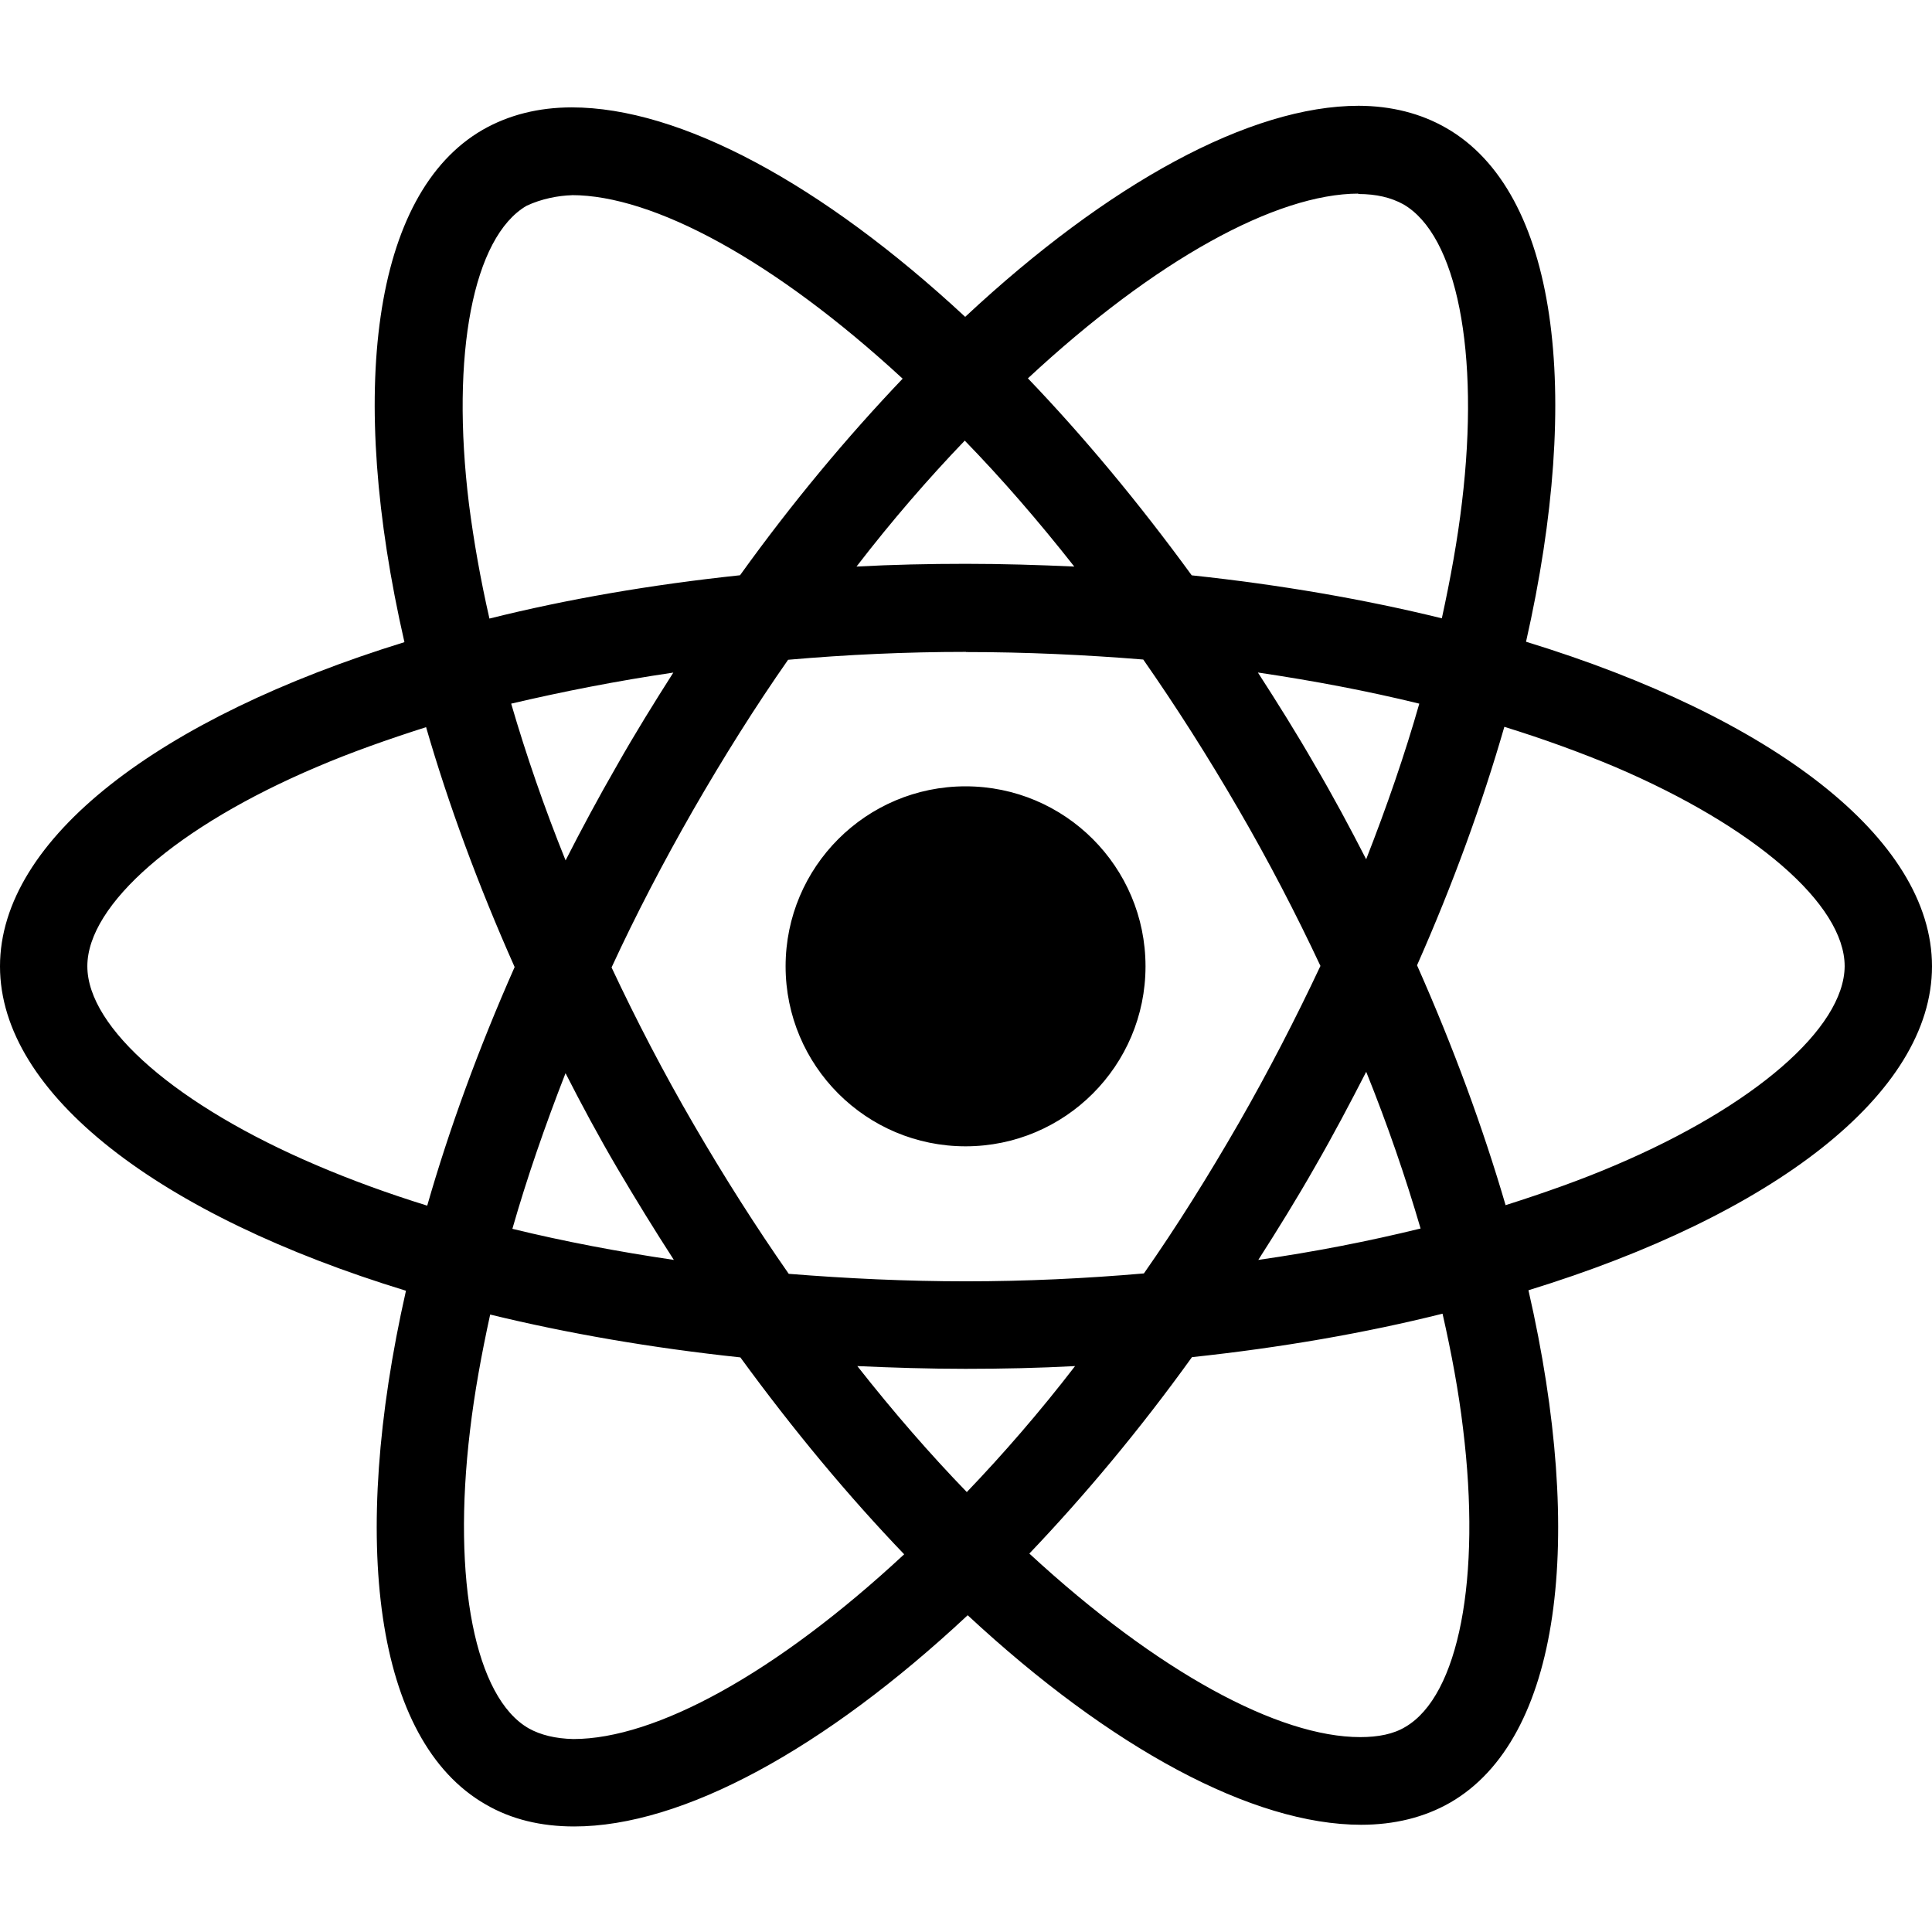
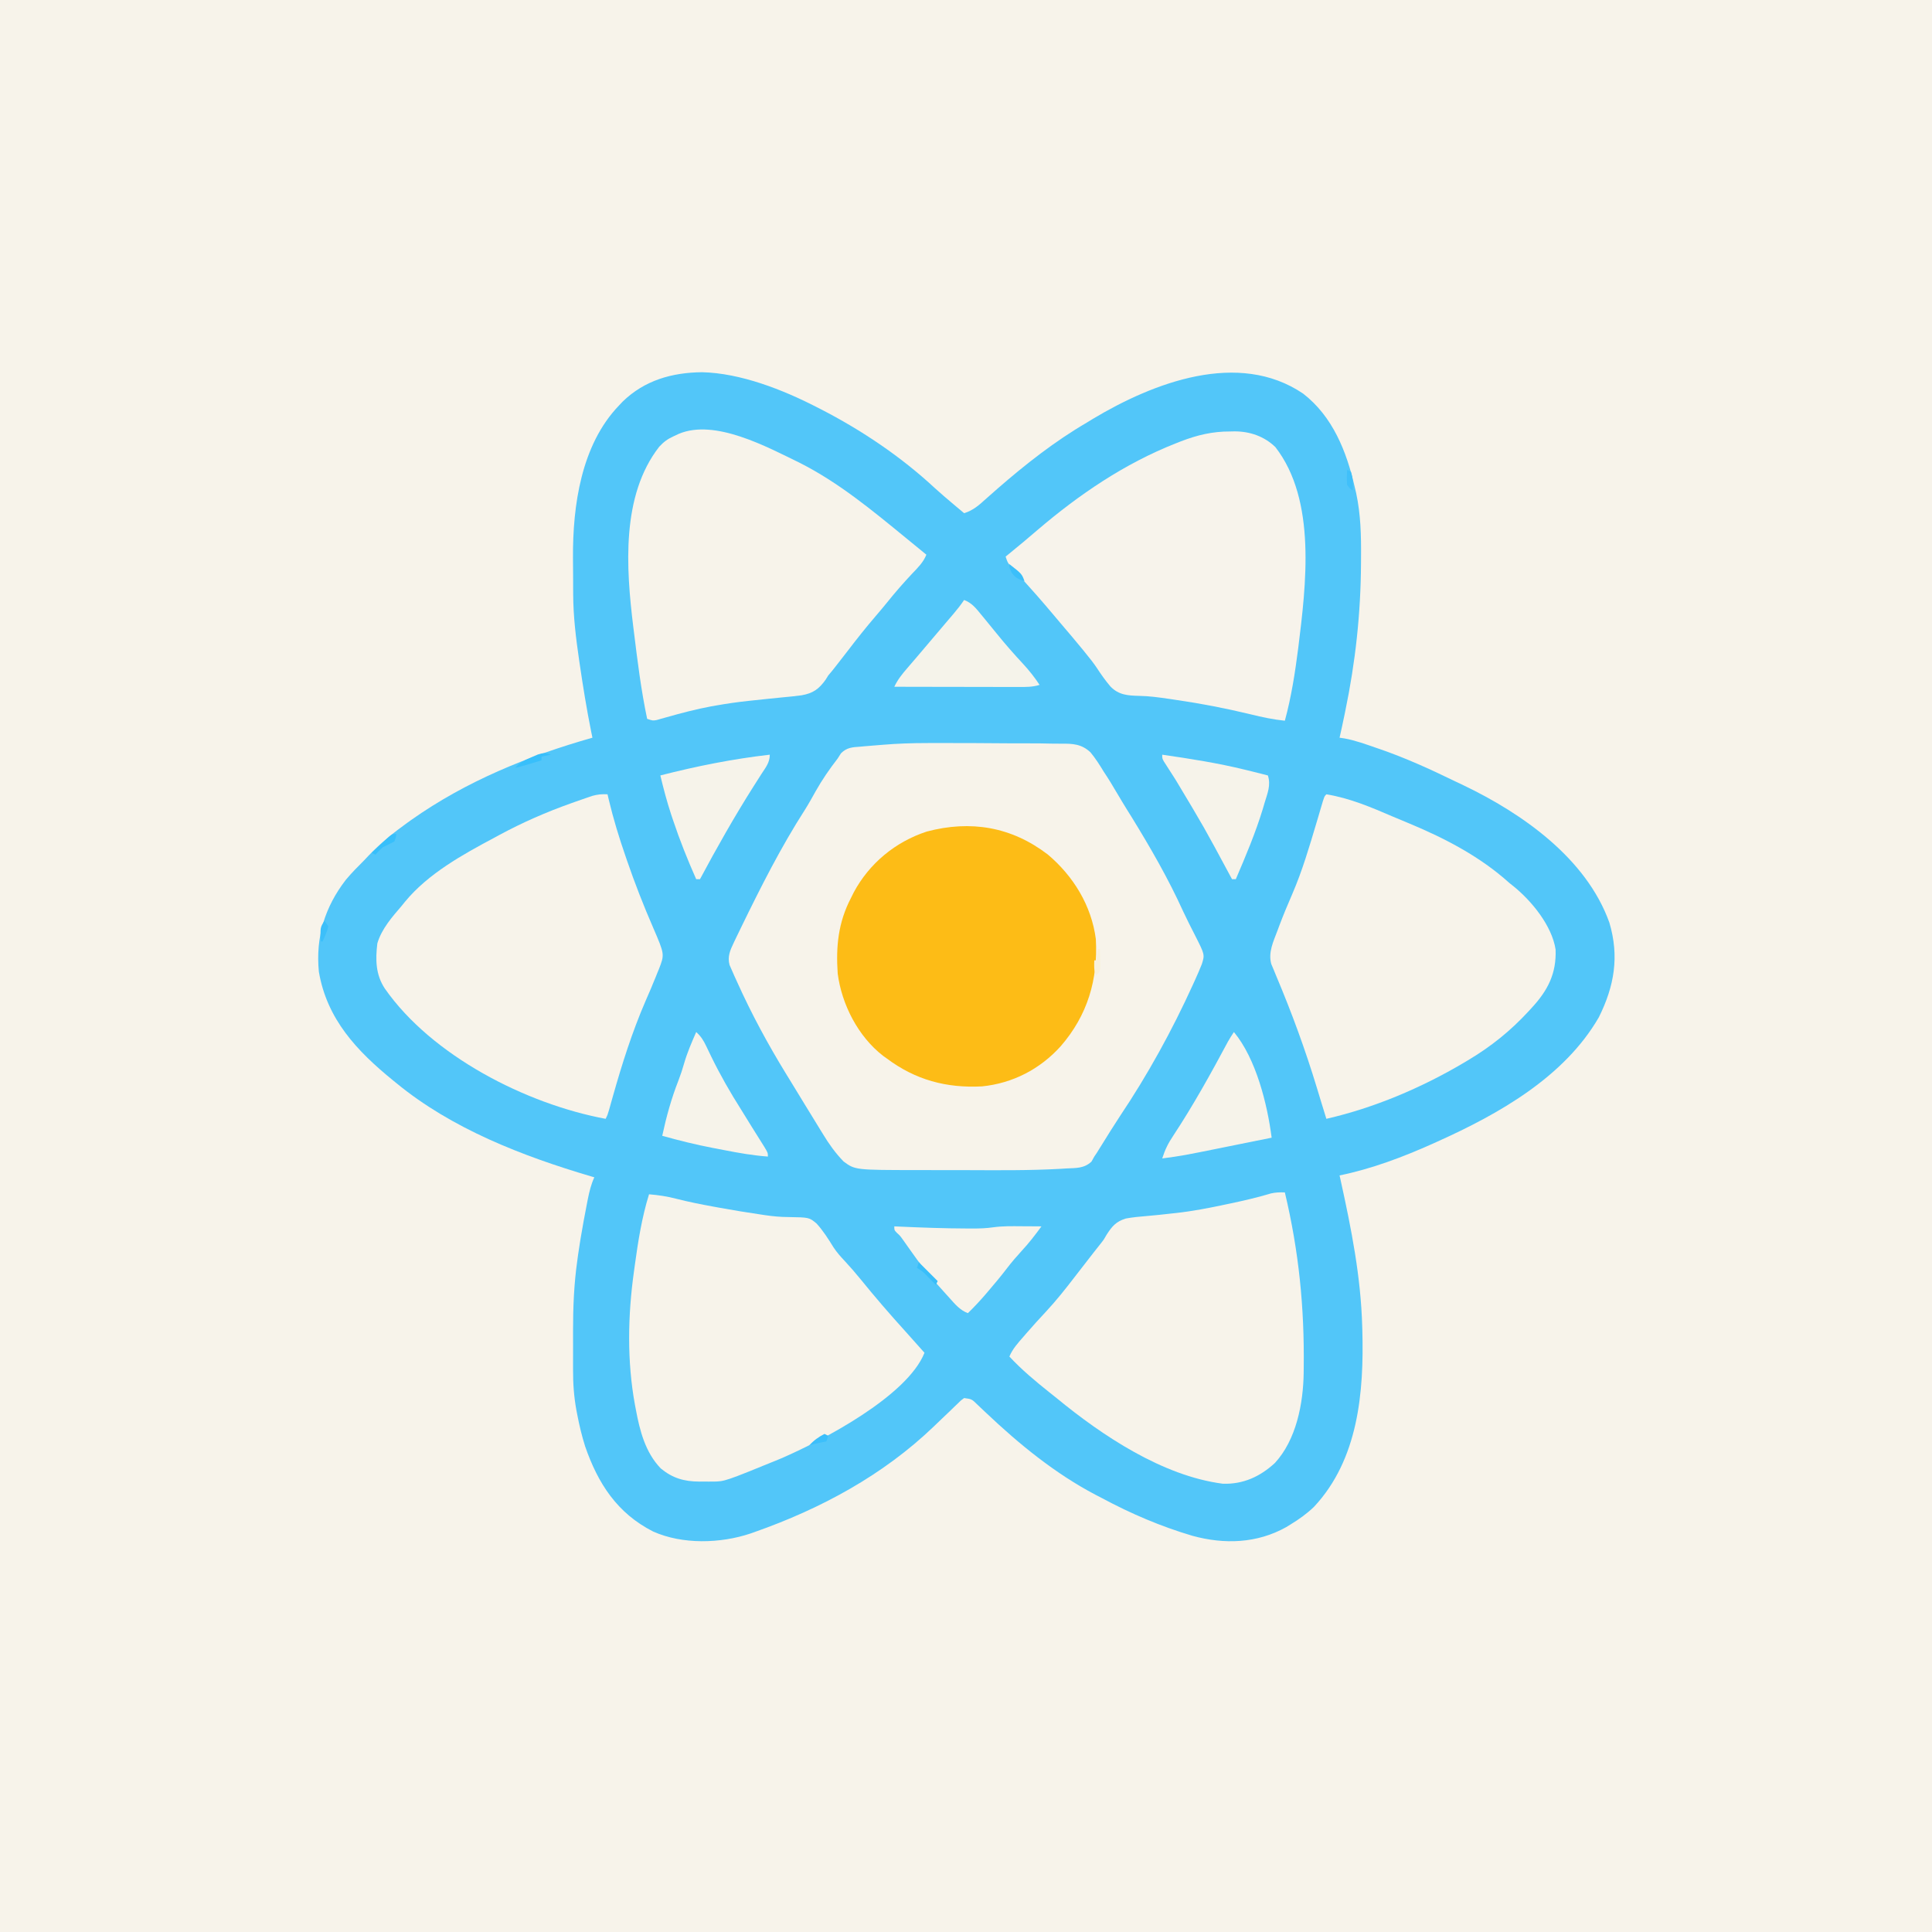
- <svg xmlns="http://www.w3.org/2000/svg" role="img" viewBox="0 0 24 24">
-   <path d="M14.23 12.004a2.236 2.236 0 0 1-2.235 2.236 2.236 2.236 0 0 1-2.236-2.236 2.236 2.236 0 0 1 2.235-2.236 2.236 2.236 0 0 1 2.236 2.236zm2.648-10.69c-1.346 0-3.107.96-4.888 2.622-1.78-1.653-3.542-2.602-4.887-2.602-.41 0-.783.093-1.106.278-1.375.793-1.683 3.264-.973 6.365C1.98 8.917 0 10.42 0 12.004c0 1.59 1.99 3.097 5.043 4.03-.704 3.113-.39 5.588.988 6.38.32.187.69.275 1.102.275 1.345 0 3.107-.96 4.888-2.624 1.78 1.654 3.542 2.603 4.887 2.603.41 0 .783-.09 1.106-.275 1.374-.792 1.683-3.263.973-6.365C22.02 15.096 24 13.59 24 12.004c0-1.59-1.99-3.097-5.043-4.032.704-3.11.39-5.587-.988-6.38-.318-.184-.688-.277-1.092-.278zm-.005 1.09v.006c.225 0 .406.044.558.127.666.382.955 1.835.73 3.704-.054.46-.142.945-.25 1.44-.96-.236-2.006-.417-3.107-.534-.66-.905-1.345-1.727-2.035-2.447 1.592-1.48 3.087-2.292 4.105-2.295zm-9.77.02c1.012 0 2.514.808 4.11 2.28-.686.72-1.37 1.537-2.02 2.442-1.107.117-2.154.298-3.113.538-.112-.49-.195-.964-.254-1.42-.23-1.868.054-3.32.714-3.707.19-.09.4-.127.563-.132zm4.882 3.05c.455.468.91.992 1.36 1.564-.44-.02-.89-.034-1.345-.034-.46 0-.915.01-1.36.034.44-.572.895-1.096 1.345-1.565zM12 8.1c.74 0 1.477.034 2.202.093.406.582.802 1.203 1.183 1.86.372.64.71 1.29 1.018 1.946-.308.655-.646 1.31-1.013 1.95-.38.66-.773 1.288-1.18 1.87-.728.063-1.466.098-2.21.098-.74 0-1.477-.035-2.202-.093-.406-.582-.802-1.204-1.183-1.86-.372-.64-.71-1.29-1.018-1.946.303-.657.646-1.313 1.013-1.954.38-.66.773-1.286 1.18-1.868.728-.064 1.466-.098 2.21-.098zm-3.635.254c-.24.377-.48.763-.704 1.16-.225.39-.435.782-.635 1.174-.265-.656-.49-1.31-.676-1.947.64-.15 1.315-.283 2.015-.386zm7.26 0c.695.103 1.365.23 2.006.387-.18.632-.405 1.282-.66 1.933-.2-.39-.41-.783-.64-1.174-.225-.392-.465-.774-.705-1.146zm3.063.675c.484.15.944.317 1.375.498 1.732.74 2.852 1.708 2.852 2.476-.005.768-1.125 1.74-2.857 2.475-.42.18-.88.342-1.355.493-.28-.958-.646-1.956-1.1-2.98.45-1.017.81-2.01 1.085-2.964zm-13.395.004c.278.96.645 1.957 1.1 2.98-.45 1.017-.812 2.01-1.086 2.964-.484-.15-.944-.318-1.37-.5-1.732-.737-2.852-1.706-2.852-2.474 0-.768 1.12-1.742 2.852-2.476.42-.18.88-.342 1.356-.494zm11.678 4.28c.265.657.49 1.312.676 1.948-.64.157-1.316.29-2.016.39.24-.375.48-.762.705-1.158.225-.39.435-.788.636-1.18zm-9.945.02c.2.392.41.783.64 1.175.23.39.465.772.705 1.143-.695-.102-1.365-.23-2.006-.386.18-.63.406-1.282.66-1.933zM17.92 16.32c.112.493.2.968.254 1.423.23 1.868-.054 3.32-.714 3.708-.147.09-.338.128-.563.128-1.012 0-2.514-.807-4.11-2.28.686-.72 1.37-1.536 2.02-2.44 1.107-.118 2.154-.3 3.113-.54zm-11.83.01c.96.234 2.006.415 3.107.532.66.905 1.345 1.727 2.035 2.446-1.595 1.483-3.092 2.295-4.11 2.295-.22-.005-.406-.05-.553-.132-.666-.38-.955-1.834-.73-3.703.054-.46.142-.944.25-1.438zm4.56.64c.44.02.89.034 1.345.034.46 0 .915-.01 1.36-.034-.44.572-.895 1.095-1.345 1.565-.455-.47-.91-.993-1.36-1.565z" />
+ <svg xmlns="http://www.w3.org/2000/svg" version="1.1" width="1024" height="1024">
+   <path d="M0 0 C337.92 0 675.84 0 1024 0 C1024 337.92 1024 675.84 1024 1024 C686.08 1024 348.16 1024 0 1024 C0 686.08 0 348.16 0 0 Z " fill="#F7F3EA" transform="translate(0,0)" />
+   <path d="M0 0 C15.645 12.116 23.001 30.567 27.312 49.375 C27.573 50.474 27.833 51.574 28.102 52.706 C30.551 64.144 30.785 75.272 30.688 86.938 C30.681 88.414 30.681 88.414 30.674 89.921 C30.538 116.55 27.734 142.278 22.312 168.375 C22.142 169.205 21.971 170.036 21.794 170.892 C21.001 174.727 20.181 178.556 19.312 182.375 C20.178 182.502 21.044 182.628 21.937 182.759 C27.662 183.804 33.066 185.804 38.562 187.688 C39.198 187.905 39.833 188.123 40.487 188.347 C54.211 193.083 67.267 199.014 80.312 205.375 C81.85 206.106 83.387 206.835 84.926 207.562 C116.28 222.577 150.151 246.371 162.312 280.375 C167.624 298.288 165.007 313.92 156.723 330.57 C138.393 362.281 103.608 381.833 71.312 396.375 C70.524 396.732 69.736 397.089 68.923 397.457 C53.032 404.584 36.406 410.886 19.312 414.375 C19.539 415.4 19.766 416.426 19.999 417.482 C25.612 442.988 30.59 468.185 31.312 494.375 C31.334 495.072 31.356 495.768 31.379 496.486 C32.287 529.353 29.246 564.925 5.73 590.055 C1.912 593.719 -2.172 596.632 -6.688 599.375 C-7.433 599.836 -8.178 600.298 -8.945 600.773 C-24.492 609.469 -41.846 610.005 -58.688 605.375 C-75.566 600.376 -91.196 593.679 -106.688 585.375 C-107.782 584.809 -108.876 584.243 -110.004 583.66 C-131.412 572.411 -150.379 556.923 -167.875 540.363 C-168.415 539.857 -168.955 539.35 -169.512 538.828 C-170.569 537.834 -171.621 536.835 -172.666 535.829 C-175.646 532.911 -175.646 532.911 -179.688 532.375 C-181.424 533.619 -181.424 533.619 -183.129 535.34 C-184.119 536.285 -184.119 536.285 -185.13 537.25 C-185.83 537.931 -186.529 538.611 -187.25 539.312 C-188.714 540.707 -190.179 542.102 -191.645 543.496 C-192.993 544.788 -194.341 546.081 -195.688 547.375 C-222.652 573.275 -255.637 591.034 -290.688 603.375 C-291.771 603.756 -291.771 603.756 -292.875 604.146 C-308.835 609.521 -328.995 610.05 -344.492 603.121 C-363.567 593.425 -373.736 577.697 -380.559 557.957 C-382.28 552.494 -383.609 546.998 -384.688 541.375 C-384.851 540.533 -385.014 539.692 -385.182 538.825 C-386.487 531.64 -386.982 524.754 -386.953 517.461 C-386.955 516.366 -386.957 515.272 -386.959 514.144 C-386.96 511.843 -386.957 509.543 -386.948 507.242 C-386.938 503.779 -386.948 500.318 -386.961 496.855 C-386.969 484.217 -386.468 471.89 -384.688 459.375 C-384.562 458.437 -384.436 457.5 -384.307 456.534 C-384.002 454.35 -383.669 452.176 -383.312 450 C-383.189 449.237 -383.066 448.473 -382.94 447.687 C-381.937 441.605 -380.81 435.549 -379.625 429.5 C-379.463 428.662 -379.3 427.823 -379.133 426.959 C-378.317 422.905 -377.412 419.162 -375.688 415.375 C-376.268 415.206 -376.848 415.036 -377.447 414.862 C-413.708 404.146 -451.198 389.672 -480.688 365.375 C-481.229 364.935 -481.77 364.496 -482.327 364.043 C-501.5 348.435 -517.411 331.616 -521.688 306.375 C-523.441 288.133 -518.57 272.195 -507.36 257.653 C-504.327 254.033 -501.032 250.706 -497.688 247.375 C-496.874 246.514 -496.061 245.653 -495.223 244.766 C-488.942 238.21 -482.056 232.643 -474.688 227.375 C-474.027 226.903 -473.368 226.431 -472.688 225.945 C-443.664 205.429 -410.708 192.022 -376.688 182.375 C-376.918 181.254 -377.149 180.132 -377.387 178.977 C-379.734 167.262 -381.642 155.506 -383.375 143.688 C-383.537 142.588 -383.537 142.588 -383.703 141.465 C-385.431 129.714 -386.838 118.201 -386.891 106.312 C-386.896 105.282 -386.902 104.251 -386.908 103.189 C-386.917 101.017 -386.924 98.846 -386.928 96.674 C-386.937 93.412 -386.968 90.149 -387 86.887 C-387.14 59.311 -382.646 27.211 -362.688 6.375 C-362.024 5.671 -361.36 4.967 -360.676 4.242 C-349.015 -7.095 -334.454 -11.173 -318.604 -11.344 C-298.167 -10.881 -275.699 -2.054 -257.75 7.188 C-257.082 7.528 -256.413 7.869 -255.725 8.219 C-233.936 19.425 -213.16 33.392 -195.18 50.098 C-192.044 52.963 -188.811 55.702 -185.562 58.438 C-184.981 58.928 -184.399 59.418 -183.8 59.922 C-182.43 61.075 -181.059 62.225 -179.688 63.375 C-174.744 61.857 -171.629 58.955 -167.875 55.562 C-166.536 54.378 -165.194 53.196 -163.852 52.016 C-162.82 51.108 -162.82 51.108 -161.767 50.182 C-147.027 37.374 -131.568 25.225 -114.688 15.375 C-113.638 14.732 -112.589 14.089 -111.508 13.426 C-79.323 -5.847 -34.249 -23.196 0 0 Z " fill="#52C6F9" transform="translate(690.6875,208.625)" />
+   <path d="M0 0 C1.859 -0.007 1.859 -0.007 3.756 -0.014 C17.187 -0.05 30.617 0.036 44.048 0.146 C47.318 0.166 50.587 0.168 53.856 0.159 C58.113 0.151 62.363 0.2 66.617 0.311 C68.077 0.34 69.536 0.348 70.996 0.332 C77.297 0.277 81.824 0.484 86.582 4.866 C89.286 8.098 91.469 11.568 93.652 15.168 C94.479 16.427 94.479 16.427 95.322 17.712 C96.699 19.834 97.998 21.985 99.277 24.168 C100.212 25.731 101.147 27.293 102.082 28.855 C102.745 29.971 102.745 29.971 103.421 31.109 C105.043 33.82 106.723 36.493 108.402 39.168 C118.338 55.351 127.79 71.686 135.641 88.986 C137.679 93.382 139.892 97.692 142.092 102.008 C147.226 112.143 147.226 112.143 145.652 117.168 C144.554 119.981 143.338 122.731 142.09 125.48 C141.728 126.283 141.365 127.086 140.992 127.913 C129.96 152.173 117.067 175.664 102.221 197.794 C98.916 202.795 95.769 207.899 92.608 212.993 C92.147 213.73 91.686 214.467 91.211 215.227 C90.812 215.869 90.413 216.512 90.002 217.174 C89.556 217.832 89.111 218.49 88.652 219.168 C88.161 220.047 87.67 220.927 87.164 221.833 C83.223 225.497 79.134 225.208 73.91 225.469 C72.782 225.54 71.654 225.61 70.492 225.683 C54.075 226.585 37.614 226.427 21.178 226.364 C17.626 226.353 14.073 226.353 10.52 226.354 C7.04 226.353 3.56 226.348 0.08 226.341 C-1.553 226.338 -3.187 226.336 -4.82 226.335 C-38.111 226.303 -38.111 226.303 -44.263 221.751 C-48.556 217.305 -51.901 212.635 -55.098 207.355 C-55.608 206.53 -56.118 205.705 -56.644 204.854 C-58.221 202.298 -59.785 199.733 -61.348 197.168 C-62.314 195.596 -63.282 194.024 -64.25 192.453 C-66.545 188.722 -68.822 184.98 -71.092 181.233 C-72.247 179.334 -73.411 177.442 -74.578 175.551 C-84.29 159.735 -93.12 143.414 -100.723 126.48 C-101.205 125.424 -101.688 124.367 -102.185 123.278 C-102.618 122.289 -103.05 121.3 -103.496 120.281 C-104.071 118.979 -104.071 118.979 -104.658 117.65 C-105.884 113.238 -104.349 109.803 -102.441 105.809 C-102.036 104.957 -101.631 104.105 -101.213 103.228 C-100.537 101.837 -100.537 101.837 -99.848 100.418 C-99.37 99.43 -98.892 98.442 -98.4 97.424 C-88.05 76.183 -77.48 55.21 -64.693 35.312 C-62.69 32.12 -60.86 28.839 -59.035 25.543 C-55.579 19.398 -51.66 13.74 -47.348 8.168 C-46.487 6.816 -46.487 6.816 -45.609 5.438 C-42.522 2.34 -39.58 2.202 -35.41 1.918 C-34.726 1.854 -34.042 1.789 -33.338 1.723 C-31.897 1.591 -30.454 1.473 -29.011 1.367 C-27.173 1.23 -25.336 1.08 -23.5 0.92 C-15.653 0.256 -7.873 0.009 0 0 Z " fill="#F7F3EA" transform="translate(491.3477,393.832)" />
+   <path d="M0 0 C0.751 -0.016 1.502 -0.032 2.275 -0.049 C10.39 -0.056 18.054 2.568 23.938 8.312 C45.887 36.611 40.106 81.656 36.055 114.59 C34.376 127.687 32.406 140.562 28.938 153.312 C22.758 152.668 16.899 151.437 10.875 149.938 C-2.344 146.739 -15.477 144.195 -28.938 142.25 C-30.159 142.068 -31.38 141.886 -32.639 141.698 C-37.846 140.944 -42.961 140.23 -48.227 140.141 C-54.265 139.994 -59.08 139.7 -63.473 135.207 C-66.185 132.033 -68.541 128.658 -70.828 125.169 C-72.455 122.723 -74.265 120.46 -76.125 118.188 C-76.749 117.408 -77.373 116.628 -78.016 115.824 C-81.818 111.158 -85.728 106.582 -89.63 101.999 C-91.057 100.319 -92.477 98.633 -93.895 96.945 C-99.494 90.284 -105.212 83.756 -111.062 77.312 C-112.401 75.838 -113.735 74.359 -115.062 72.875 C-115.619 72.258 -116.176 71.64 -116.75 71.004 C-118.062 69.312 -118.062 69.312 -119.062 66.312 C-118.419 65.79 -117.776 65.268 -117.113 64.73 C-112.057 60.612 -107.06 56.451 -102.125 52.188 C-80.067 33.368 -56.091 17.058 -29.062 6.375 C-27.629 5.808 -27.629 5.808 -26.167 5.23 C-17.408 1.874 -9.393 -0.041 0 0 Z " fill="#F7F3EB" transform="translate(652.0625,228.6875)" />
+   <path d="M0 0 C12.305 2.008 23.639 6.813 35.016 11.722 C38.052 13.022 41.102 14.282 44.156 15.539 C63.177 23.486 81.608 33.102 97 47 C97.683 47.543 98.366 48.085 99.07 48.645 C108.818 56.5 119.562 69.642 121.5 82.254 C121.979 94.924 117.415 103.873 109 113 C108.458 113.595 107.917 114.189 107.358 114.802 C97.629 125.372 87.331 133.66 75 141 C74.255 141.446 73.509 141.891 72.741 142.351 C50.346 155.585 25.38 166.184 0 172 C-0.231 171.247 -0.461 170.494 -0.699 169.719 C-1.403 167.428 -2.109 165.137 -2.816 162.848 C-3.566 160.421 -4.301 157.992 -5.027 155.559 C-11.108 135.499 -18.354 115.738 -26.508 96.43 C-26.98 95.277 -27.451 94.125 -27.938 92.938 C-28.359 91.936 -28.781 90.934 -29.215 89.902 C-30.88 83.748 -28.097 78.052 -25.938 72.312 C-25.629 71.48 -25.32 70.648 -25.002 69.79 C-22.832 64.013 -20.457 58.347 -18 52.688 C-12.752 40.514 -9.051 27.882 -5.266 15.195 C-4.989 14.27 -4.713 13.344 -4.428 12.39 C-3.903 10.622 -3.381 8.852 -2.865 7.08 C-1.107 1.107 -1.107 1.107 0 0 Z " fill="#F7F3EA" transform="translate(703,421)" />
+   <path d="M0 0 C7.423 31.178 10.404 60.965 10 93 C9.993 93.85 9.985 94.7 9.978 95.576 C9.764 111.816 6.089 131.08 -5.277 143.406 C-13.105 150.648 -22.15 154.774 -32.887 154.402 C-64.768 150.282 -96.802 128.928 -121 109 C-122.28 107.978 -123.561 106.957 -124.844 105.938 C-132.313 99.976 -139.479 94.01 -146 87 C-144.303 82.904 -141.442 79.8 -138.562 76.5 C-138.028 75.881 -137.494 75.263 -136.944 74.625 C-133.516 70.676 -130.004 66.823 -126.438 63 C-121.11 57.265 -116.297 51.194 -111.53 44.989 C-109.242 42.015 -106.938 39.054 -104.634 36.092 C-103.462 34.585 -102.291 33.077 -101.122 31.568 C-100.004 30.127 -98.872 28.696 -97.728 27.277 C-95.93 24.995 -95.93 24.995 -94.405 22.323 C-91.552 17.906 -89.463 15.46 -84.352 13.853 C-80.623 13.166 -76.874 12.806 -73.096 12.509 C-68.852 12.172 -64.625 11.684 -60.395 11.215 C-59.531 11.123 -58.668 11.031 -57.778 10.936 C-48.842 9.951 -40.098 8.251 -31.312 6.375 C-30.263 6.155 -30.263 6.155 -29.192 5.931 C-21.838 4.386 -14.557 2.703 -7.356 0.538 C-4.834 -0.038 -2.579 -0.095 0 0 Z " fill="#F7F3EA" transform="translate(681,632)" />
+   <path d="M0 0 C0.337 1.442 0.337 1.442 0.682 2.913 C3.101 13.037 6.094 22.856 9.5 32.688 C9.755 33.432 10.01 34.176 10.273 34.943 C14.456 47.121 19.117 59.044 24.254 70.85 C30.273 84.814 30.273 84.814 27.26 92.59 C26.989 93.241 26.717 93.892 26.438 94.562 C26.161 95.262 25.884 95.962 25.599 96.683 C23.862 101.035 22.001 105.331 20.125 109.625 C13.058 125.979 7.723 142.797 2.882 159.918 C2.696 160.572 2.511 161.226 2.32 161.9 C1.815 163.692 1.314 165.484 0.813 167.276 C0 170 0 170 -1 172 C-43.209 164.149 -93.152 138.595 -118 103 C-122.91 95.623 -123.048 87.659 -122 79 C-119.667 71.193 -114.21 65.094 -109 59 C-108.444 58.31 -107.889 57.621 -107.316 56.91 C-95.007 42.003 -76.85 31.987 -60 23 C-59.159 22.544 -58.318 22.087 -57.452 21.617 C-45.087 14.951 -32.535 9.44 -19.312 4.75 C-18.633 4.507 -17.954 4.265 -17.255 4.015 C-15.316 3.327 -13.372 2.652 -11.426 1.984 C-10.306 1.6 -9.186 1.215 -8.032 0.819 C-5.186 0.05 -2.927 -0.173 0 0 Z " fill="#F7F3EA" transform="translate(322,421)" />
+   <path d="M0 0 C20.647 10.436 38.345 25.124 56.148 39.703 C57.302 40.646 58.456 41.589 59.609 42.531 C62.124 44.587 64.637 46.644 67.148 48.703 C65.504 52.789 62.58 55.637 59.586 58.766 C54.987 63.657 50.627 68.66 46.422 73.898 C44.356 76.447 42.248 78.947 40.115 81.438 C35.042 87.364 30.213 93.431 25.488 99.637 C23.357 102.429 21.206 105.201 19.023 107.953 C18.464 108.66 17.905 109.366 17.328 110.094 C16.609 110.955 15.89 111.816 15.148 112.703 C14.696 113.429 14.244 114.155 13.779 114.903 C10.196 119.969 7.005 122.17 0.992 123.221 C-2.27 123.658 -5.53 124.005 -8.808 124.29 C-11.453 124.519 -14.088 124.796 -16.727 125.086 C-20.205 125.468 -23.684 125.837 -27.165 126.194 C-32.93 126.802 -38.643 127.633 -44.352 128.641 C-45.223 128.793 -46.094 128.946 -46.991 129.104 C-54.962 130.586 -62.787 132.651 -70.584 134.861 C-71.946 135.241 -71.946 135.241 -73.336 135.629 C-74.137 135.86 -74.939 136.091 -75.765 136.329 C-77.852 136.703 -77.852 136.703 -80.852 135.703 C-84.056 120.505 -85.962 105.109 -87.852 89.703 C-87.975 88.726 -88.097 87.748 -88.224 86.741 C-92.001 55.862 -94.735 17.444 -74.422 -8.555 C-71.916 -11.228 -70.026 -12.601 -66.727 -14.109 C-65.454 -14.707 -65.454 -14.707 -64.156 -15.316 C-44.885 -23.515 -17.154 -8.32 0 0 Z " fill="#F7F3EA" transform="translate(423.8516,245.2969)" />
+   <path d="M0 0 C5.002 0.417 9.665 1.101 14.52 2.387 C20.949 4.026 27.411 5.31 33.938 6.5 C35.11 6.715 36.283 6.93 37.492 7.152 C44.666 8.447 51.847 9.645 59.062 10.688 C59.906 10.816 60.75 10.944 61.619 11.075 C65.734 11.67 69.715 12.056 73.875 12.062 C84.884 12.24 84.884 12.24 88.793 15.491 C92.285 19.328 95.007 23.633 97.726 28.037 C99.462 30.712 101.505 32.992 103.688 35.312 C106.685 38.541 109.54 41.826 112.312 45.25 C119.904 54.617 127.786 63.738 135.887 72.668 C139.287 76.42 142.641 80.211 146 84 C136.798 107.06 91.912 130.504 70 140 C40.054 152.245 40.054 152.245 33.723 152.266 C32.961 152.268 32.2 152.271 31.416 152.273 C30.251 152.262 30.251 152.262 29.062 152.25 C28.29 152.258 27.517 152.265 26.721 152.273 C18.656 152.246 12.467 150.472 6.207 145.289 C-1.985 136.792 -4.9 125.284 -7 114 C-7.15 113.221 -7.299 112.442 -7.453 111.64 C-11.711 88.527 -11.253 64.225 -8 41 C-7.86 39.97 -7.721 38.94 -7.577 37.879 C-5.812 25.029 -3.85 12.409 0 0 Z " fill="#F7F3EA" transform="translate(344,633)" />
+   <path d="M0 0 C13.555 11.398 23.186 27.082 25.504 44.84 C26.705 66.334 21.123 85.241 6.875 101.657 C-4.084 113.81 -18.572 121.302 -34.875 122.938 C-53.698 123.898 -70.093 119.534 -85.312 108.125 C-85.956 107.666 -86.599 107.207 -87.262 106.734 C-100.509 96.482 -109.194 79.484 -111.312 63.125 C-112.305 48.718 -111.039 36.075 -104.312 23.125 C-103.83 22.156 -103.348 21.186 -102.852 20.188 C-94.622 4.773 -80.763 -6.687 -64.113 -12.133 C-40.799 -18.311 -19.18 -14.655 0 0 Z " fill="#FDBC16" transform="translate(555.3125,452.875)" />
+   <path d="M0 0 C0.667 0.03 1.334 0.061 2.022 0.092 C14.242 0.635 26.454 1.101 38.688 1.125 C39.623 1.13 40.559 1.134 41.524 1.139 C45.236 1.131 48.751 1.037 52.43 0.496 C57.44 -0.2 62.387 -0.105 67.438 -0.062 C68.455 -0.058 69.473 -0.053 70.521 -0.049 C73.014 -0.037 75.507 -0.021 78 0 C74.699 4.5 71.372 8.849 67.562 12.938 C64.802 15.959 62.165 18.993 59.688 22.25 C56.548 26.367 53.239 30.317 49.875 34.25 C49.12 35.136 49.12 35.136 48.35 36.04 C45.365 39.513 42.28 42.804 39 46 C34.744 44.395 32.142 41.178 29.188 37.875 C28.692 37.331 28.196 36.787 27.686 36.227 C26.113 34.494 24.556 32.748 23 31 C22.436 30.377 21.872 29.755 21.291 29.114 C16.905 24.213 13.034 19.061 9.25 13.688 C8.133 12.106 7.013 10.527 5.891 8.949 C5.406 8.262 4.922 7.574 4.423 6.866 C3.045 4.962 3.045 4.962 1.319 3.378 C0 2 0 2 0 0 Z " fill="#F7F3EA" transform="translate(474,650)" />
+   <path d="M0 0 C0 4.215 -2.212 6.826 -4.438 10.25 C-5.367 11.709 -6.295 13.169 -7.223 14.629 C-7.692 15.365 -8.161 16.101 -8.645 16.86 C-18.75 32.82 -28.104 49.34 -37 66 C-37.66 66 -38.32 66 -39 66 C-43.579 55.672 -47.737 45.283 -51.312 34.562 C-51.637 33.594 -51.962 32.625 -52.297 31.627 C-54.526 24.825 -56.347 17.964 -58 11 C-38.942 6.105 -19.561 2.236 0 0 Z " fill="#F6F3EA" transform="translate(408,400)" />
+   <path d="M0 0 C11.736 14.119 17.718 38.246 20 56 C13.83 57.249 7.659 58.494 1.488 59.735 C-0.606 60.157 -2.7 60.58 -4.793 61.004 C-27.101 65.52 -27.101 65.52 -38 67 C-36.559 62.451 -34.86 58.967 -32.188 55 C-21.567 38.894 -12.214 22.015 -3.122 5.011 C-2.163 3.292 -1.092 1.638 0 0 Z " fill="#F6F3EA" transform="translate(654,547)" />
+   <path d="M0 0 C14.803 2.14 29.469 4.434 44 8 C45.243 8.303 46.485 8.606 47.766 8.918 C50.514 9.599 53.259 10.291 56 11 C57.711 16.164 55.751 20.521 54.25 25.562 C53.945 26.602 53.64 27.642 53.326 28.713 C49.437 41.489 44.255 53.735 39 66 C38.34 66 37.68 66 37 66 C36.653 65.357 36.307 64.714 35.949 64.051 C22.241 38.545 22.241 38.545 7.359 13.719 C6.978 13.117 6.598 12.515 6.205 11.895 C5.34 10.534 4.468 9.178 3.592 7.824 C3.134 7.109 2.675 6.393 2.203 5.656 C1.782 5.005 1.361 4.353 0.927 3.682 C0 2 0 2 0 0 Z " fill="#F6F3EA" transform="translate(616,400)" />
+   <path d="M0 0 C4.154 1.559 6.469 4.597 9.188 7.938 C9.671 8.519 10.154 9.101 10.652 9.701 C12.899 12.412 15.118 15.145 17.332 17.883 C21.77 23.369 26.363 28.616 31.171 33.775 C34.463 37.335 37.335 40.956 40 45 C36.272 46.184 32.737 46.12 28.845 46.114 C28.132 46.114 27.42 46.114 26.685 46.114 C24.337 46.113 21.989 46.105 19.641 46.098 C18.01 46.096 16.379 46.094 14.748 46.093 C10.46 46.09 6.173 46.08 1.885 46.069 C-2.492 46.058 -6.869 46.054 -11.246 46.049 C-19.831 46.038 -28.415 46.021 -37 46 C-35.205 42.195 -32.804 39.222 -30.062 36.062 C-29.064 34.897 -28.065 33.732 -27.066 32.566 C-26.301 31.677 -26.301 31.677 -25.52 30.77 C-23.164 28.027 -20.833 25.263 -18.5 22.5 C-15.65 19.128 -12.796 15.759 -9.934 12.398 C-9.432 11.809 -8.931 11.219 -8.414 10.611 C-7.453 9.481 -6.491 8.352 -5.527 7.225 C-3.534 4.878 -1.711 2.566 0 0 Z " fill="#F5F3EA" transform="translate(511,318)" />
+   <path d="M0 0 C2.509 2.259 3.871 4.431 5.312 7.473 C5.743 8.363 6.173 9.254 6.616 10.172 C7.073 11.126 7.529 12.08 8 13.062 C12.732 22.74 17.975 31.915 23.741 41.007 C25.65 44.028 27.51 47.077 29.375 50.125 C31.552 53.667 33.758 57.186 36 60.688 C38 64 38 64 38 66 C30.168 65.432 22.522 64.09 14.825 62.581 C12.834 62.192 10.842 61.813 8.85 61.436 C-0.227 59.688 -9.1 57.491 -18 55 C-15.814 44.841 -13.177 35.259 -9.375 25.582 C-8.249 22.649 -7.285 19.771 -6.438 16.75 C-4.799 10.966 -2.393 5.506 0 0 Z " fill="#F6F3EA" transform="translate(369,547)" />
+   <path d="M0 0 C-1.65 0.33 -3.3 0.66 -5 1 C-5 1.66 -5 2.32 -5 3 C-6.583 3.48 -8.166 3.959 -9.75 4.438 C-11.073 4.838 -11.073 4.838 -12.422 5.246 C-14.606 5.885 -16.788 6.468 -19 7 C-16.454 4.005 -13.655 2.76 -10.062 1.25 C-9.022 0.801 -7.982 0.353 -6.91 -0.109 C-3.989 -1.003 -2.787 -1.102 0 0 Z " fill="#38BFFB" transform="translate(292,400)" />
+   <path d="M0 0 C-0.125 1.812 -0.125 1.812 -1 4 C-2.973 5.052 -4.977 6.048 -7 7 C-9.314 9.062 -9.314 9.062 -11 11 C-11.66 10.67 -12.32 10.34 -13 10 C-11.214 8.327 -9.421 6.662 -7.625 5 C-6.863 4.285 -6.863 4.285 -6.086 3.555 C-2.227 0 -2.227 0 0 0 Z " fill="#37BFFB" transform="translate(210,442)" />
+   <path d="M0 0 C3.333 3.333 6.667 6.667 10 10 C9.67 10.66 9.34 11.32 9 12 C8.529 11.518 8.059 11.036 7.574 10.539 C6.952 9.907 6.329 9.276 5.688 8.625 C5.073 7.999 4.458 7.372 3.824 6.727 C1.912 4.819 1.912 4.819 -1 3 C-0.67 2.01 -0.34 1.02 0 0 Z " fill="#38BEFA" transform="translate(487,669)" />
+   <path d="M0 0 C0.33 0 0.66 0 1 0 C1.054 1.958 1.093 3.916 1.125 5.875 C1.148 6.966 1.171 8.056 1.195 9.18 C1 12 1 12 -1 14 C-2.354 11.291 -2.065 8.991 -2 6 C-1.67 6 -1.34 6 -1 6 C-0.67 4.02 -0.34 2.04 0 0 Z " fill="#F8F1DC" transform="translate(582,503)" />
+   <path d="M0 0 C0.66 0.33 1.32 0.66 2 1 C1.67 1.99 1.34 2.98 1 4 C0.258 4.144 -0.485 4.289 -1.25 4.438 C-3.52 4.902 -5.758 5.419 -8 6 C-5.634 3.385 -3.14 1.61 0 0 Z " fill="#3CBFFB" transform="translate(437,760)" />
+   <path d="M0 0 C0.66 0.99 1.32 1.98 2 3 C1.539 5.043 1.539 5.043 0.625 7.188 C0.329 7.903 0.032 8.618 -0.273 9.355 C-0.513 9.898 -0.753 10.441 -1 11 C-1.33 11 -1.66 11 -2 11 C-2.286 3.571 -2.286 3.571 0 0 Z " fill="#3CBFFA" transform="translate(172,488)" />
+   <path d="M0 0 C6.571 5.143 6.571 5.143 8 9 C4.685 8.014 3.251 7.346 1.188 4.5 C0 2 0 2 0 0 Z " fill="#3BBFFA" transform="translate(535,299)" />
+   <path d="M0 0 C0.99 0.495 0.99 0.495 2 1 C3.158 4.473 3.069 7.361 3 11 C1.5 10 1.5 10 0 8 C-0.273 5.282 -0.135 2.743 0 0 Z " fill="#40C0FA" transform="translate(714,249)" />
</svg>
